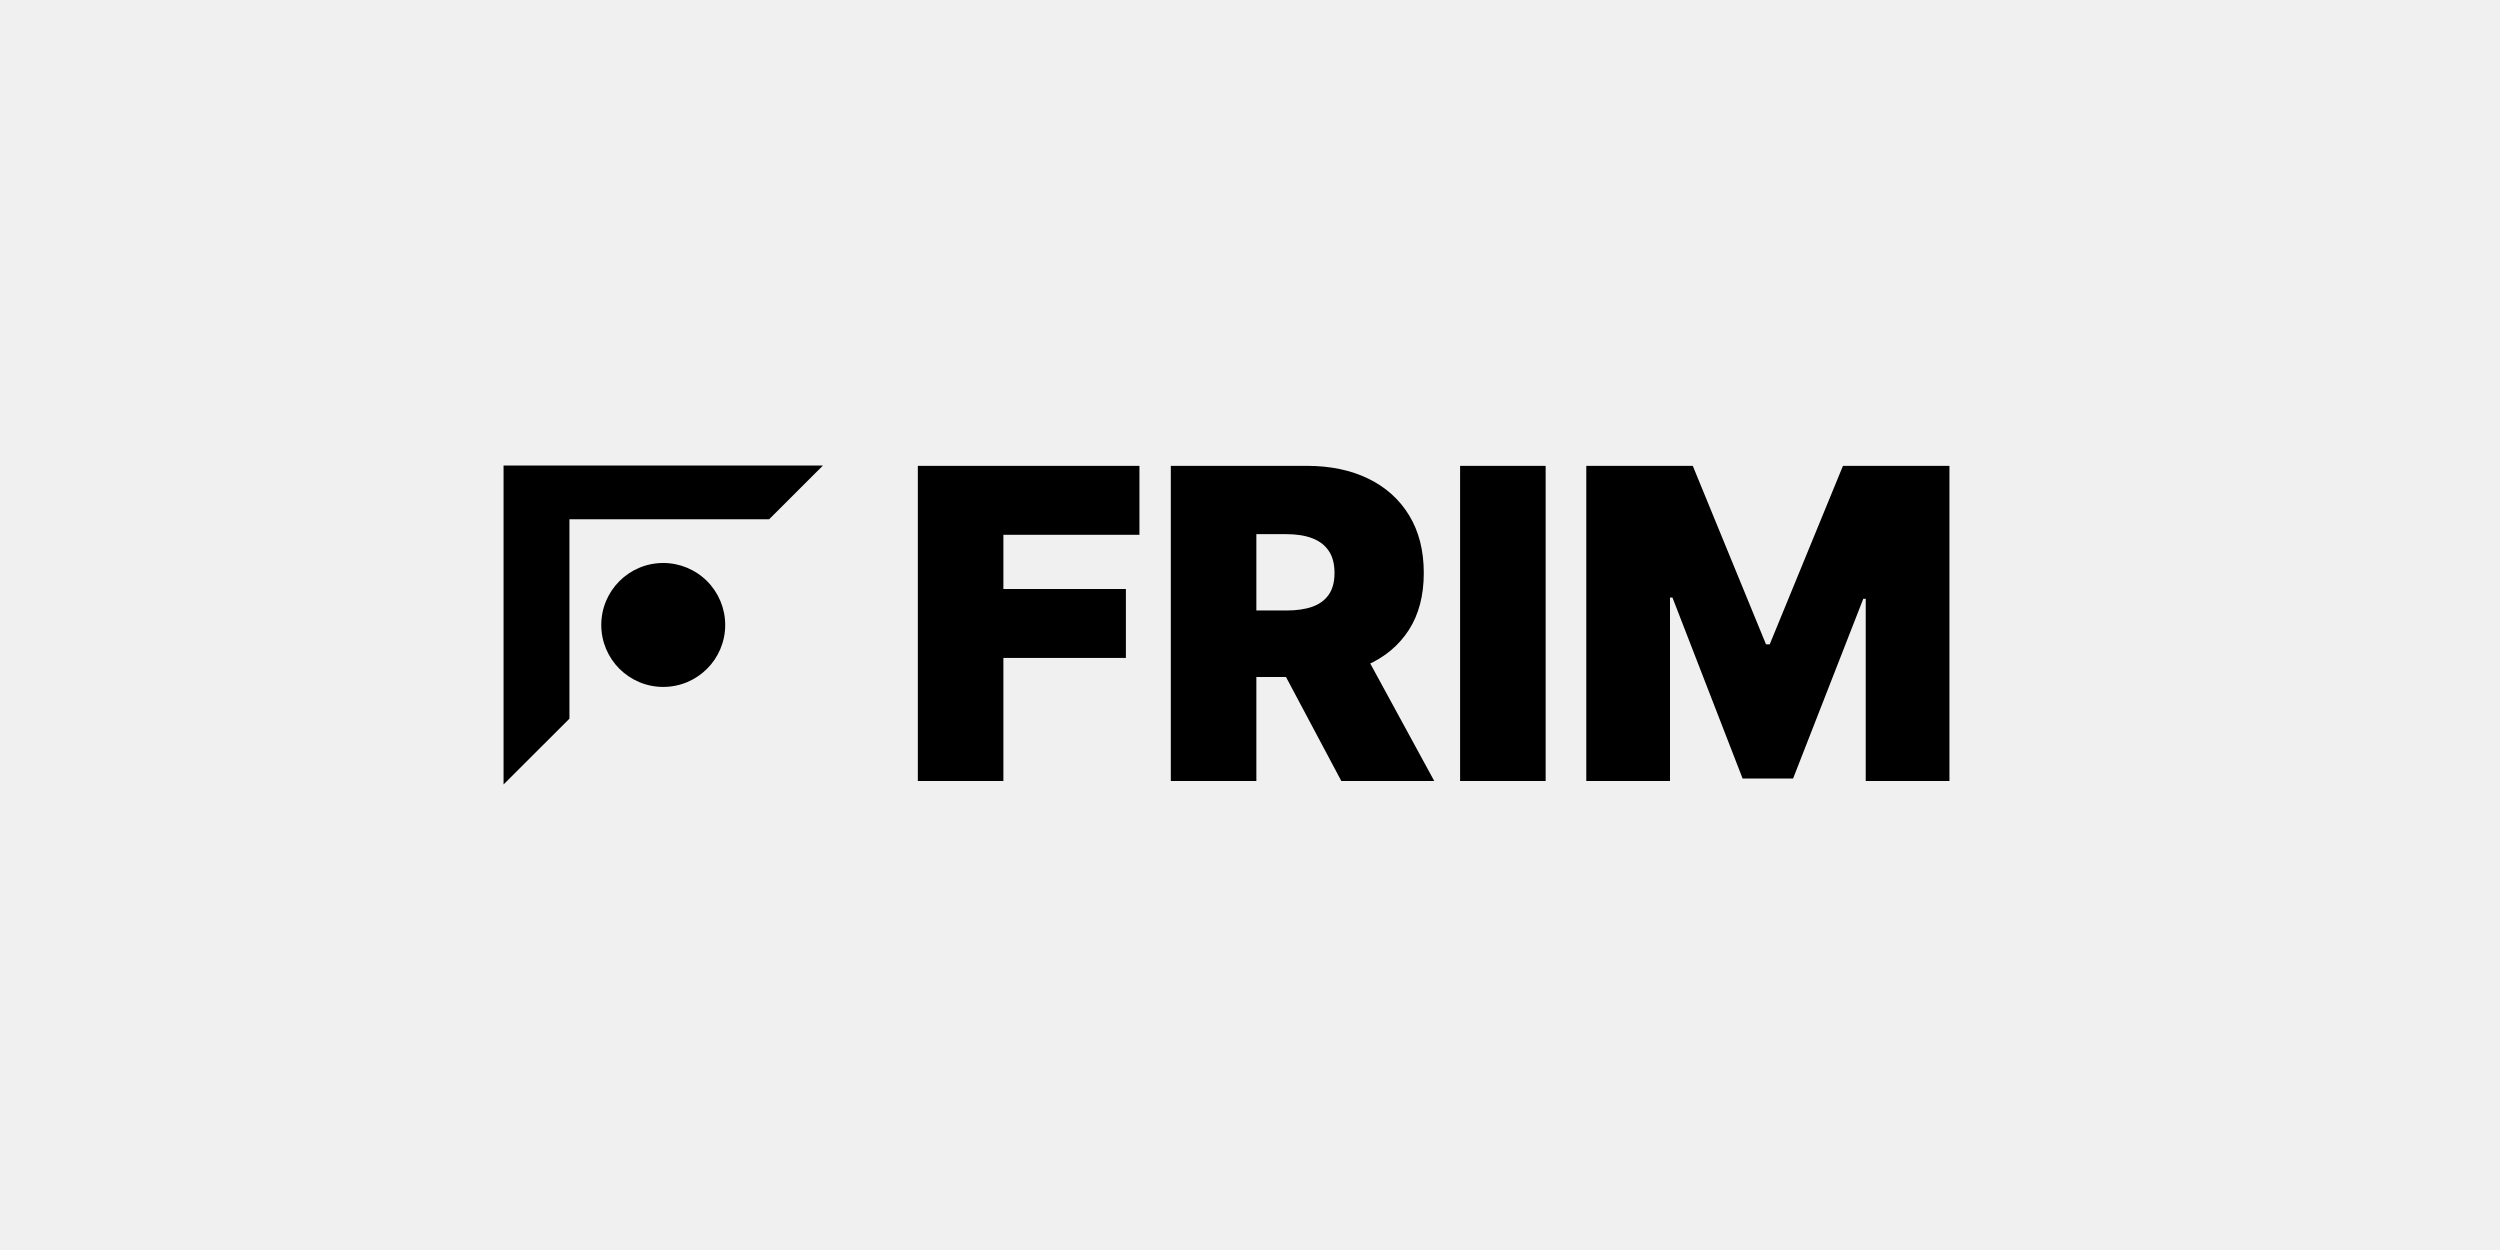
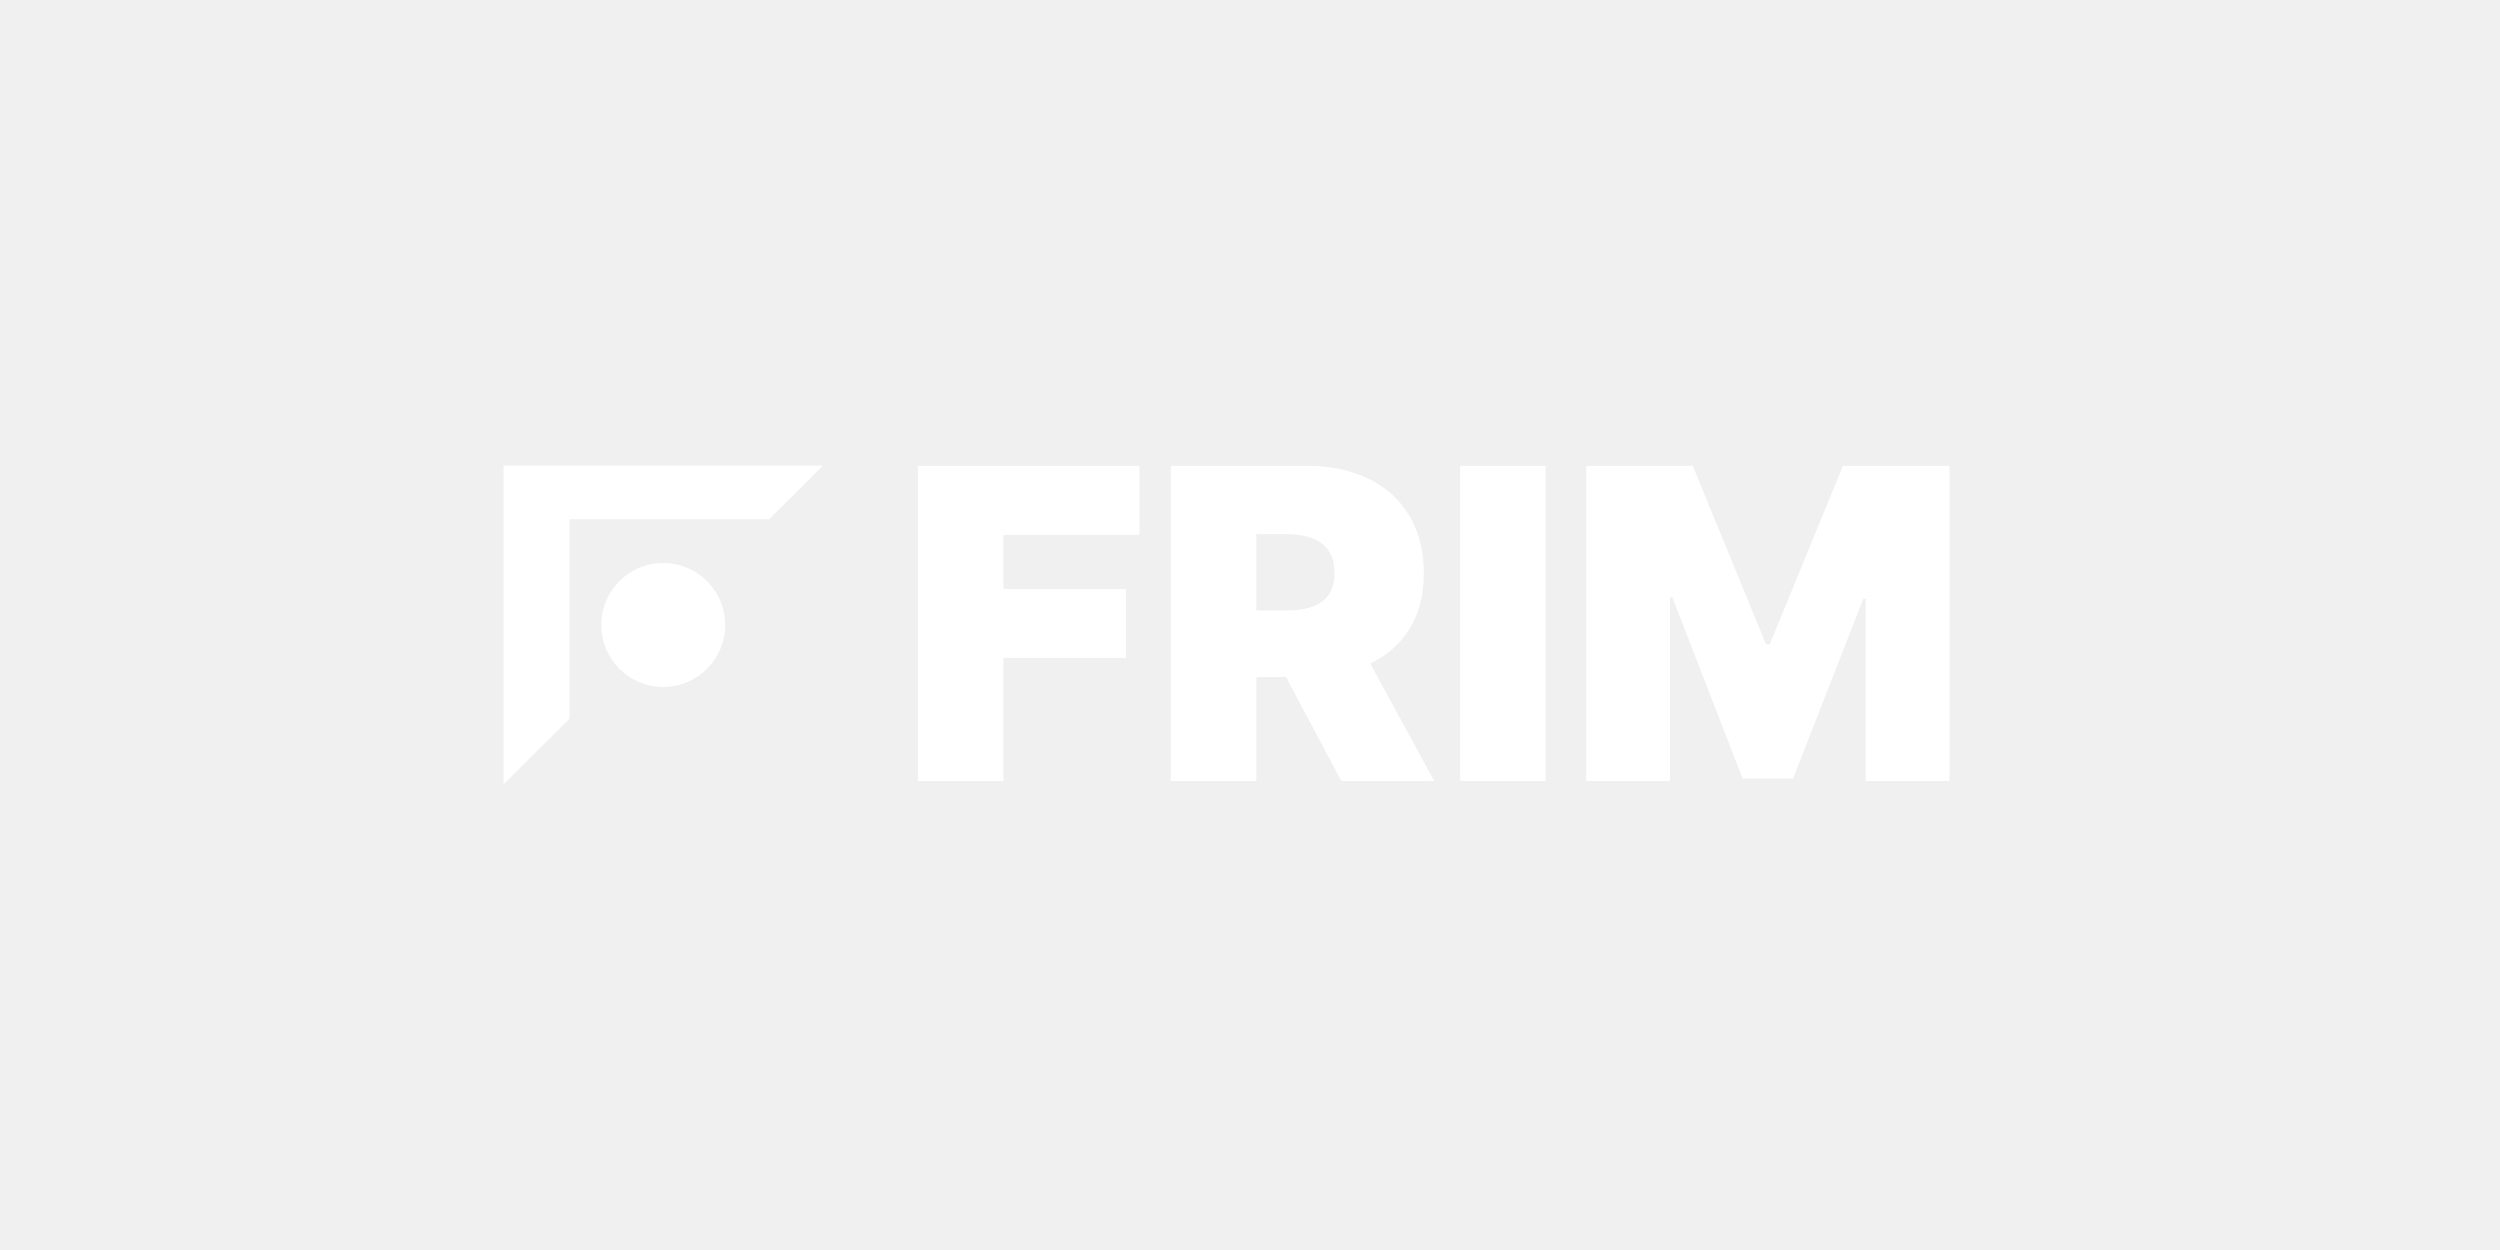
<svg xmlns="http://www.w3.org/2000/svg" version="1.1" viewBox="0.0 0.0 1000.0 500.0" fill="none" stroke="none" stroke-linecap="square" stroke-miterlimit="10">
-   <clipPath id="p.0">
+   <clipPath id="g2b8fd9c979b_0_0.0">
    <path d="m0 0l1000.0 0l0 500.0l-1000.0 0l0 -500.0z" clip-rule="nonzero" />
  </clipPath>
-   <g clip-path="url(#p.0)">
+   <g clip-path="url(#g2b8fd9c979b_0_0.0)">
    <path fill="#000000" fill-opacity="0.0" d="m0 0l1000.0 0l0 500.0l-1000.0 0z" fill-rule="evenodd" />
-     <path fill="#000000" d="m201.423 186.22l127.748 0l-21.513 21.481l-79.885 0l0 79.767l-26.35 26.311z" fill-rule="evenodd" />
-     <path fill="#000000" d="m240.509 249.982l0 0c0 -13.69 11.098 -24.787 24.787 -24.787l0 0c6.574 0 12.879 2.612 17.527 7.26c4.649 4.649 7.26 10.953 7.26 17.527l0 0c0 13.69 -11.098 24.787 -24.787 24.787l0 0c-13.69 0 -24.787 -11.098 -24.787 -24.787z" fill-rule="evenodd" />
+     <path fill="#ffffff" d="m201.423 186.22l127.748 0l-21.513 21.481l-79.885 0l0 79.767l-26.35 26.311z" fill-rule="evenodd" />
+     <path fill="#ffffff" d="m240.509 249.982l0 0c0 -13.69 11.098 -24.787 24.787 -24.787l0 0c6.574 0 12.879 2.612 17.527 7.26c4.649 4.649 7.26 10.953 7.26 17.527l0 0c0 13.69 -11.098 24.787 -24.787 24.787l0 0c-13.69 0 -24.787 -11.098 -24.787 -24.787z" fill-rule="evenodd" />
    <path fill="#000000" fill-opacity="0.0" d="m350.01 166.535l448.567 0l0 166.929l-448.567 0z" fill-rule="evenodd" />
-     <path fill="#000000" d="m367.135 312.4l0 -126.062l88.641 0l0 27.578l-54.422 0l0 21.672l49.0 0l0 27.578l-49.0 0l0 49.234l-34.219 0zm101.19 0l0 -126.062l54.406 0q14.031 0 24.562 5.109q10.531 5.109 16.375 14.719q5.844 9.594 5.844 23.016q0 13.547 -6.0 22.844q-6.0 9.281 -16.812 14.031q-10.797 4.734 -25.188 4.734l-32.5 0l0 -26.594l25.594 0q6.031 0 10.312 -1.5q4.281 -1.516 6.578 -4.828q2.312 -3.328 2.312 -8.688q0 -5.422 -2.312 -8.828q-2.297 -3.422 -6.578 -5.047q-4.281 -1.641 -10.312 -1.641l-12.062 0l0 98.734l-34.219 0zm73.859 -57.859l31.516 57.859l-37.172 0l-30.781 -57.859l36.438 0zm76.075 -68.203l0 126.062l-34.219 0l0 -126.062l34.219 0zm16.253 0l42.594 0l29.297 71.406l1.484 0l29.297 -71.406l42.594 0l0 126.062l-33.484 0l0 -72.875l-0.984 0l-28.078 71.891l-20.188 0l-28.062 -72.391l-0.984 0l0 73.375l-33.484 0l0 -126.062z" fill-rule="nonzero" />
+     <path fill="#ffffff" d="m367.135 312.4l0 -126.062l88.641 0l0 27.578l-54.422 0l0 21.672l49.0 0l0 27.578l-49.0 0l0 49.234l-34.219 0zm101.19 0l0 -126.062l54.406 0q14.031 0 24.562 5.109q10.531 5.109 16.375 14.719q5.844 9.594 5.844 23.016q0 13.547 -6.0 22.844q-6.0 9.281 -16.812 14.031q-10.797 4.734 -25.188 4.734l-32.5 0l0 -26.594l25.594 0q6.031 0 10.312 -1.5q4.281 -1.516 6.578 -4.828q2.312 -3.328 2.312 -8.688q0 -5.422 -2.312 -8.828q-2.297 -3.422 -6.578 -5.047q-4.281 -1.641 -10.312 -1.641l-12.062 0l0 98.734l-34.219 0zm73.859 -57.859l31.516 57.859l-37.172 0l-30.781 -57.859l36.438 0zm76.075 -68.203l0 126.062l-34.219 0l0 -126.062l34.219 0zm16.253 0l42.594 0l29.297 71.406l1.484 0l29.297 -71.406l42.594 0l0 126.062l-33.484 0l0 -72.875l-0.984 0l-28.078 71.891l-20.188 0l-28.062 -72.391l-0.984 0l0 73.375l-33.484 0l0 -126.062z" fill-rule="nonzero" />
  </g>
</svg>
